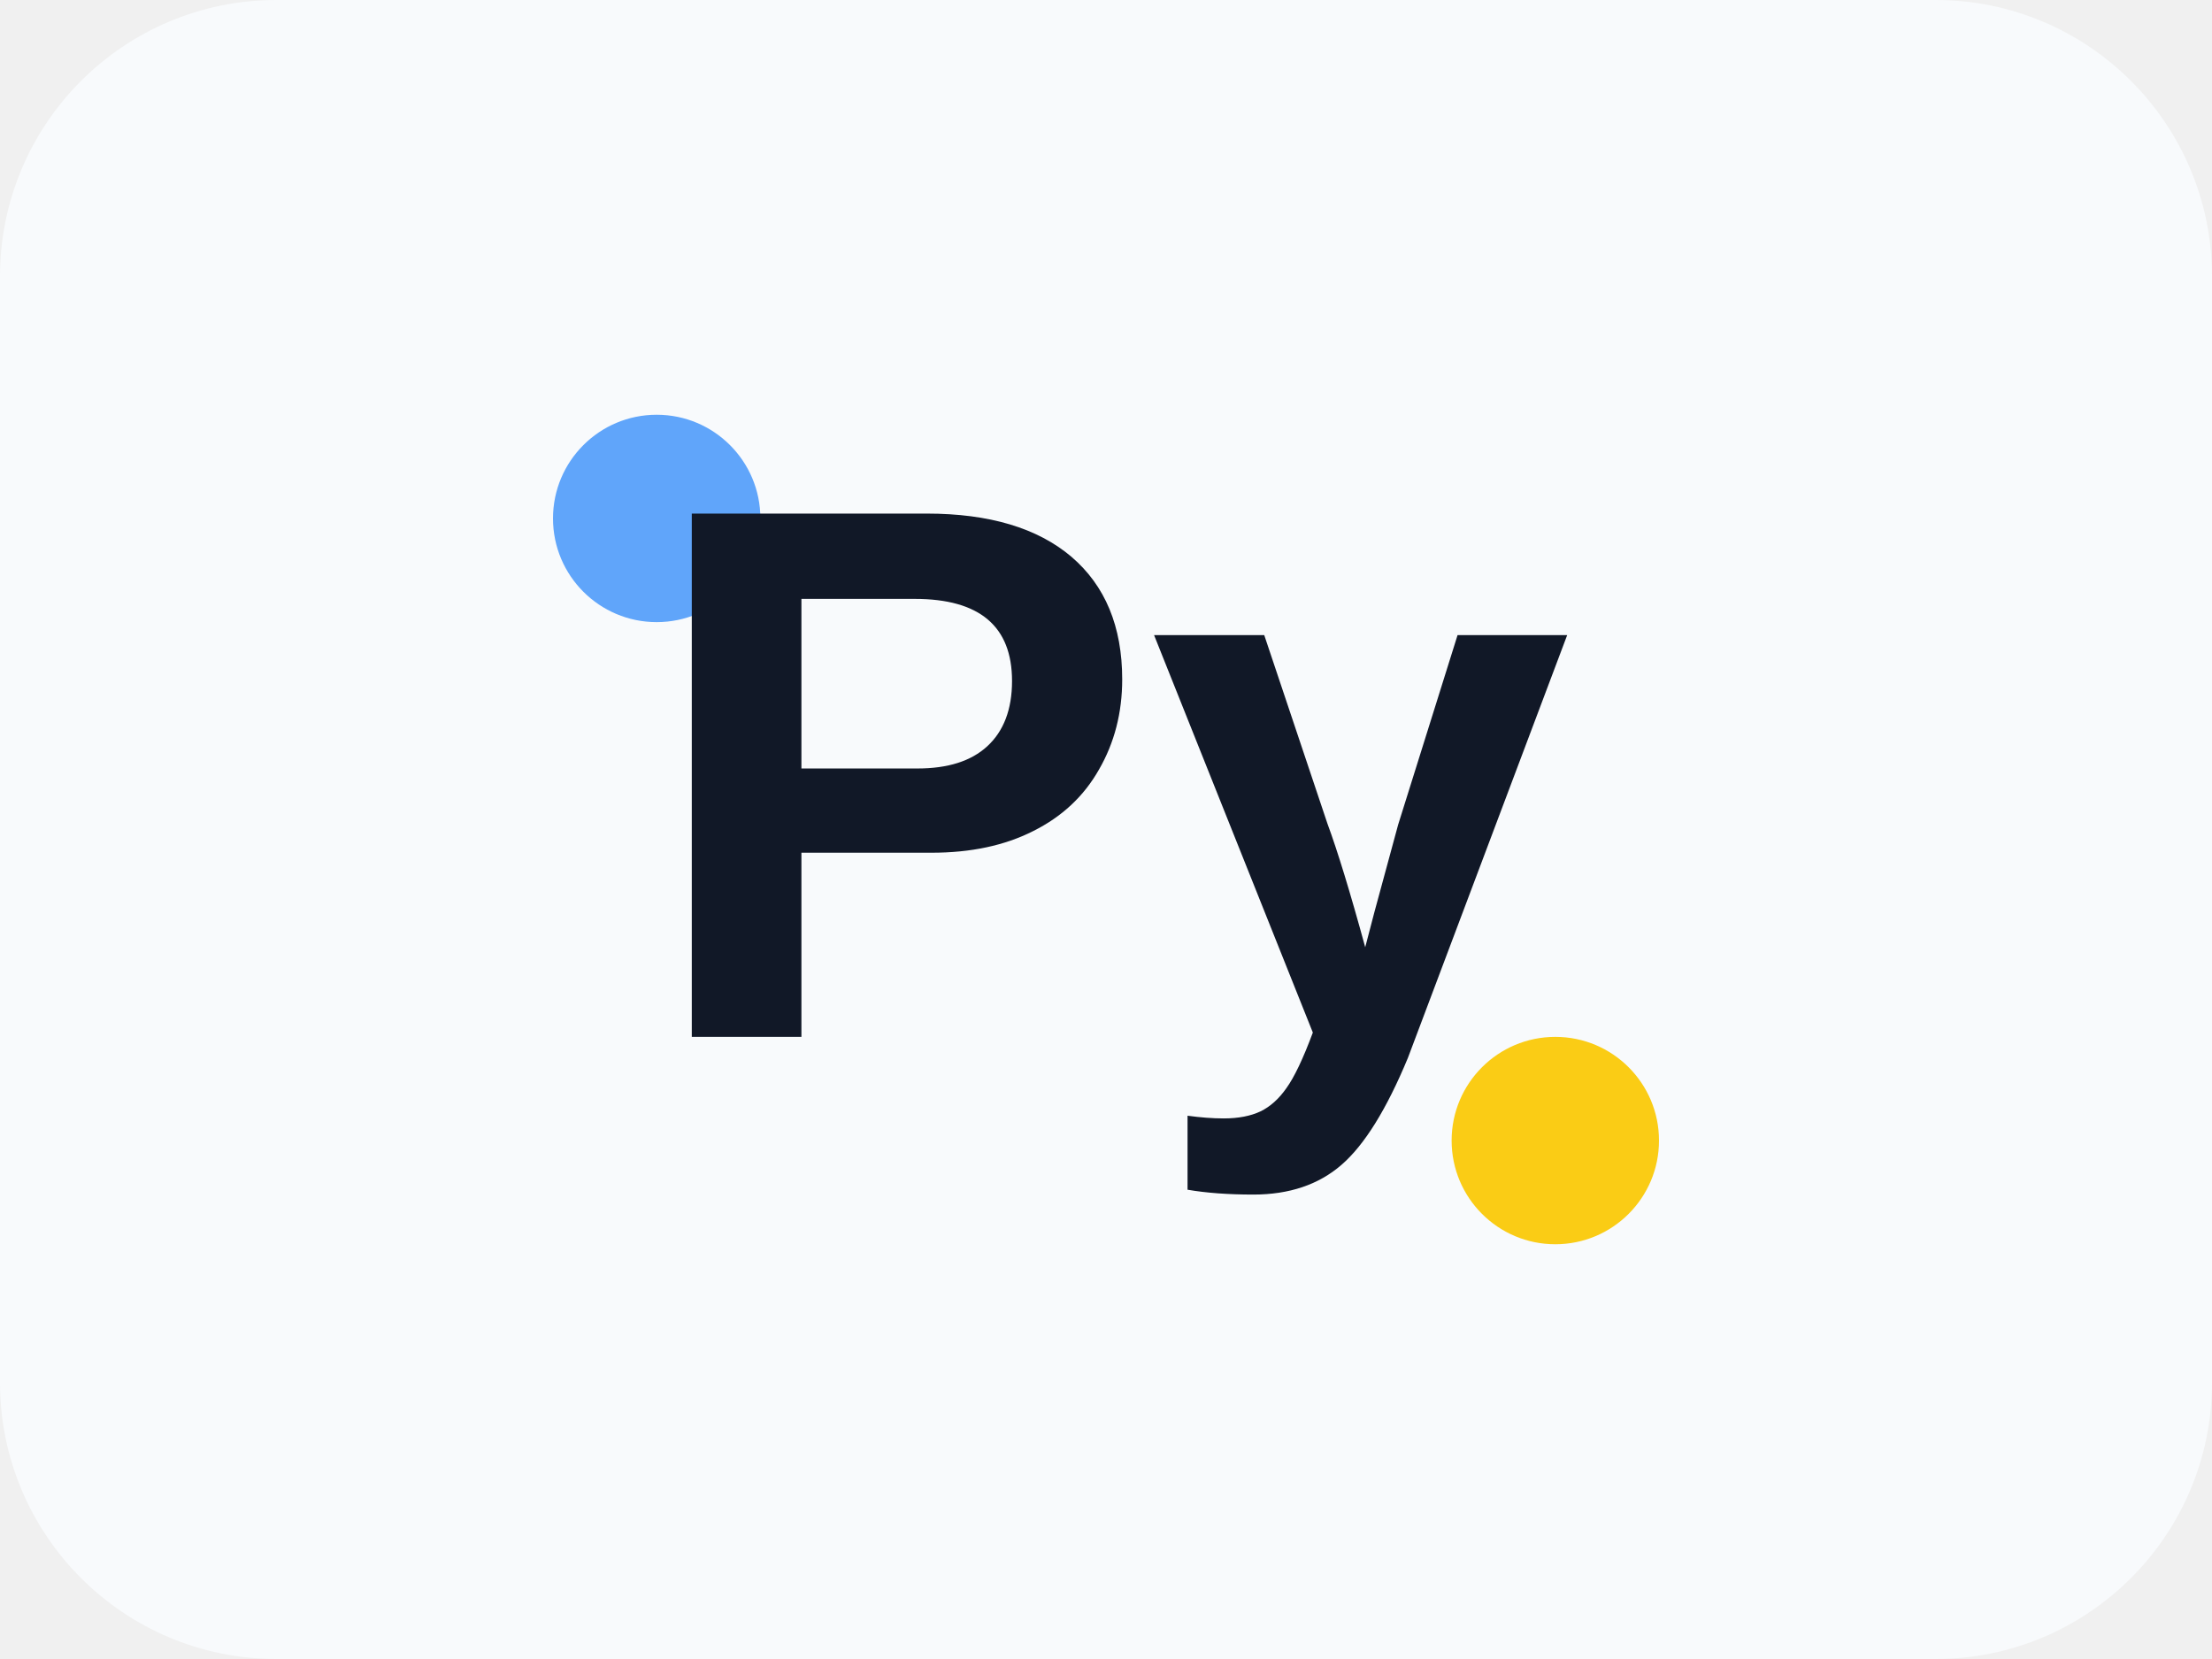
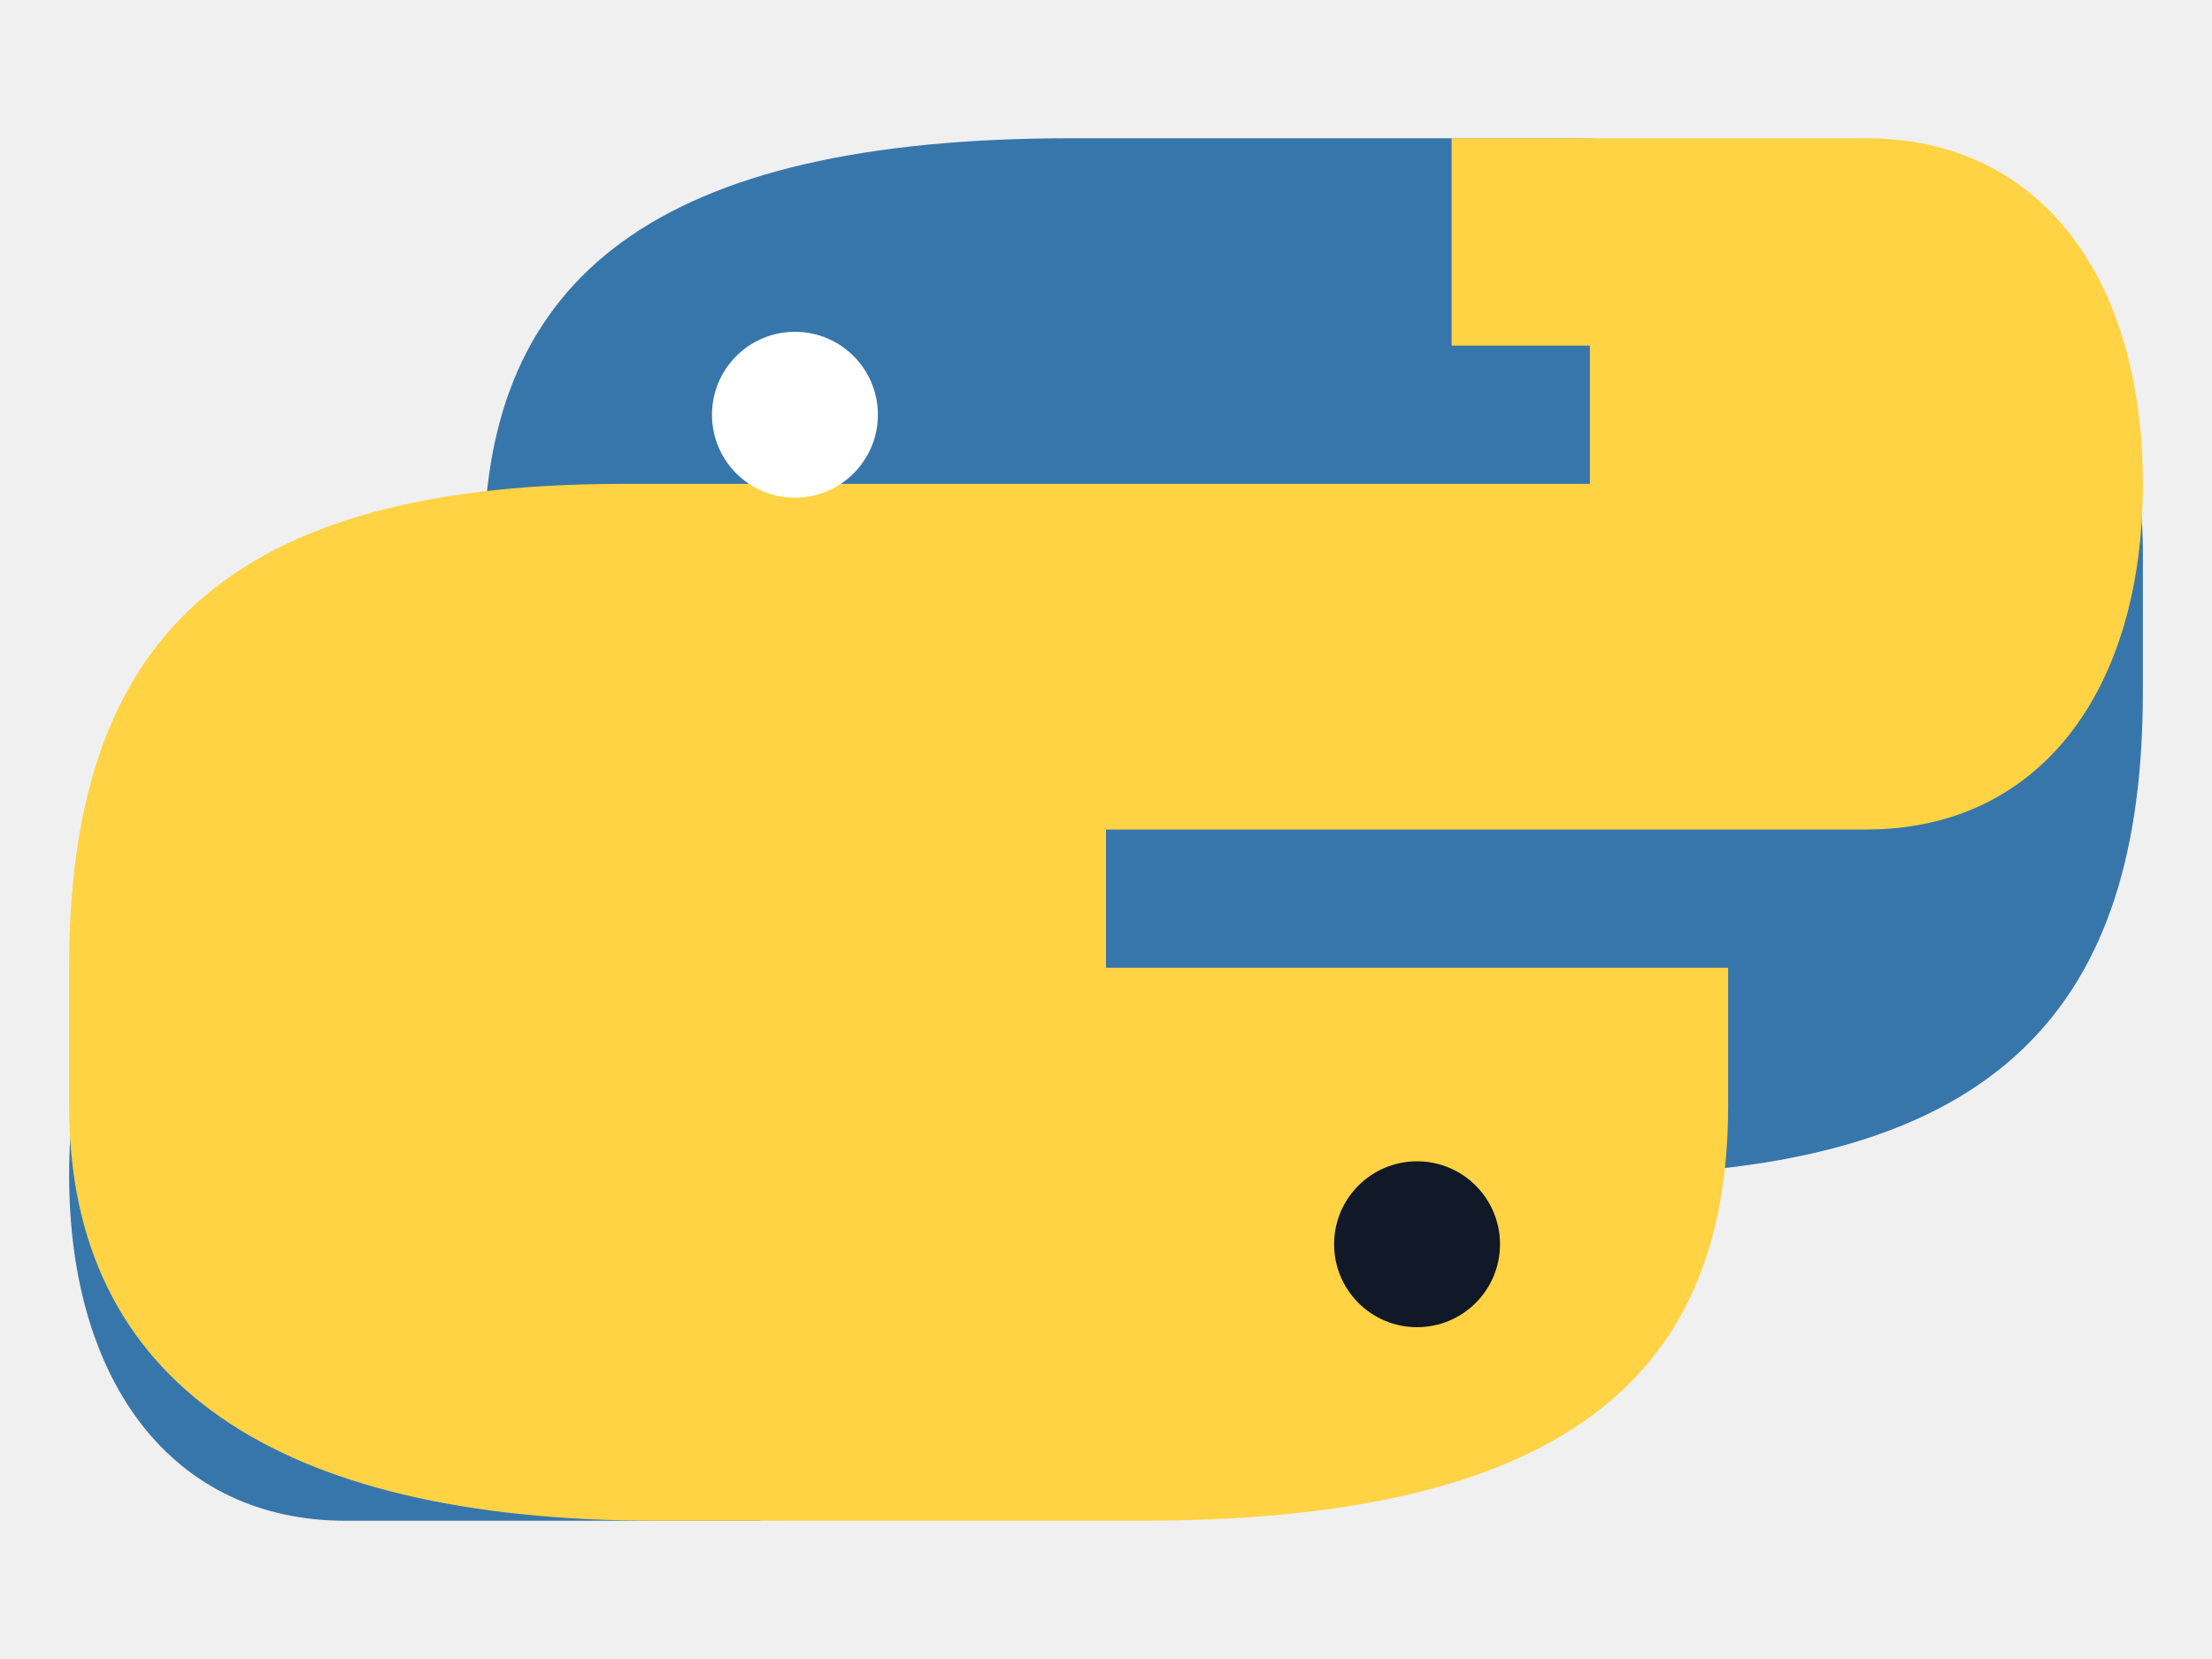
<svg xmlns="http://www.w3.org/2000/svg" viewBox="0 0 64 48" role="img" aria-label="Python course icon">
-   <rect width="64" height="48" rx="8" fill="#f8fafc" />
-   <circle cx="19" cy="15" r="3" fill="#60a5fa" />
-   <circle cx="45" cy="33" r="3" fill="#facc15" />
-   <text x="32" y="30" text-anchor="middle" font-family="Arial, sans-serif" font-size="22" font-weight="800" fill="#111827">Py</text>
+   <path d="M31 4c-12 0-17 4-17 12v4h18v4H10c-5 0-8 4-8 10s3 10 8 10h12v-6h-4v-4h28c12 0 16-5 16-14V16c0-8-6-12-17-12H31Z" fill="#3776ab" />
+   <path d="M33 44c12 0 17-4 17-12v-4H32v-4h22c5 0 8-4 8-10S59 4 54 4H42v6h4v4H18C6 14 2 19 2 28v4c0 8 6 12 17 12h14Z" fill="#ffd343" />
+   <circle cx="23" cy="12" r="2.4" fill="#fff" />
+   <circle cx="41" cy="36" r="2.4" fill="#111827" />
</svg>
